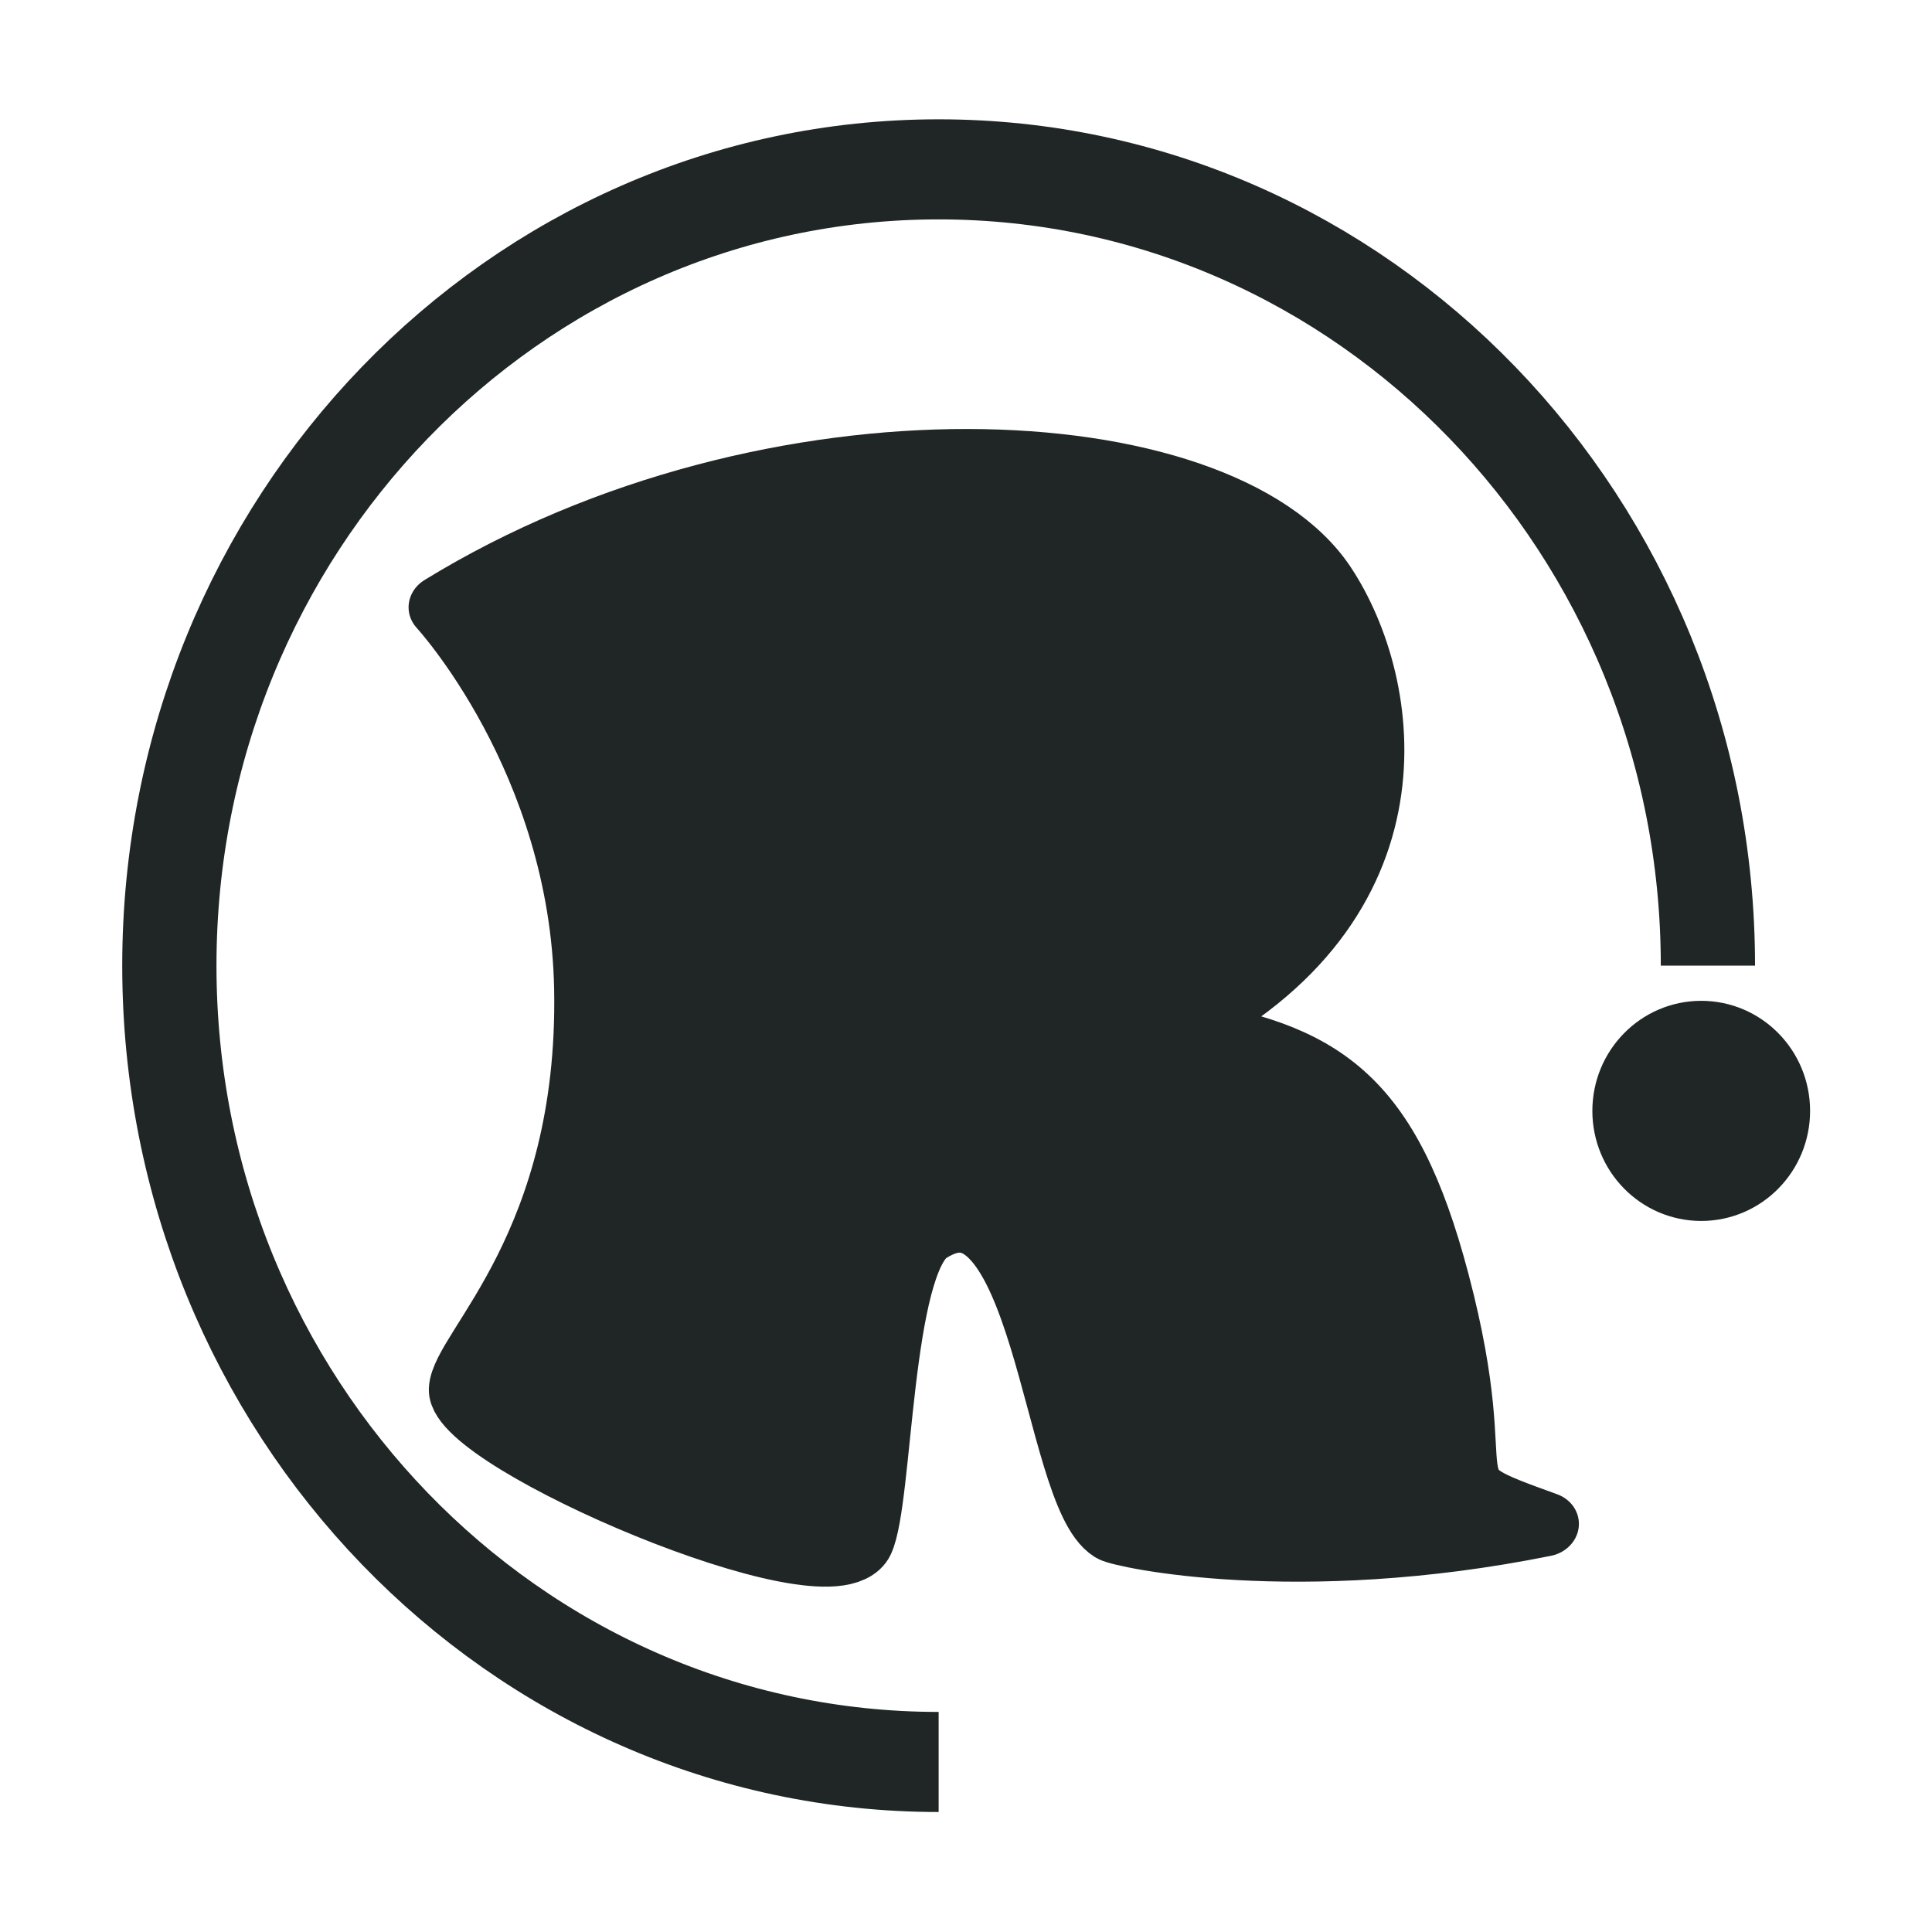
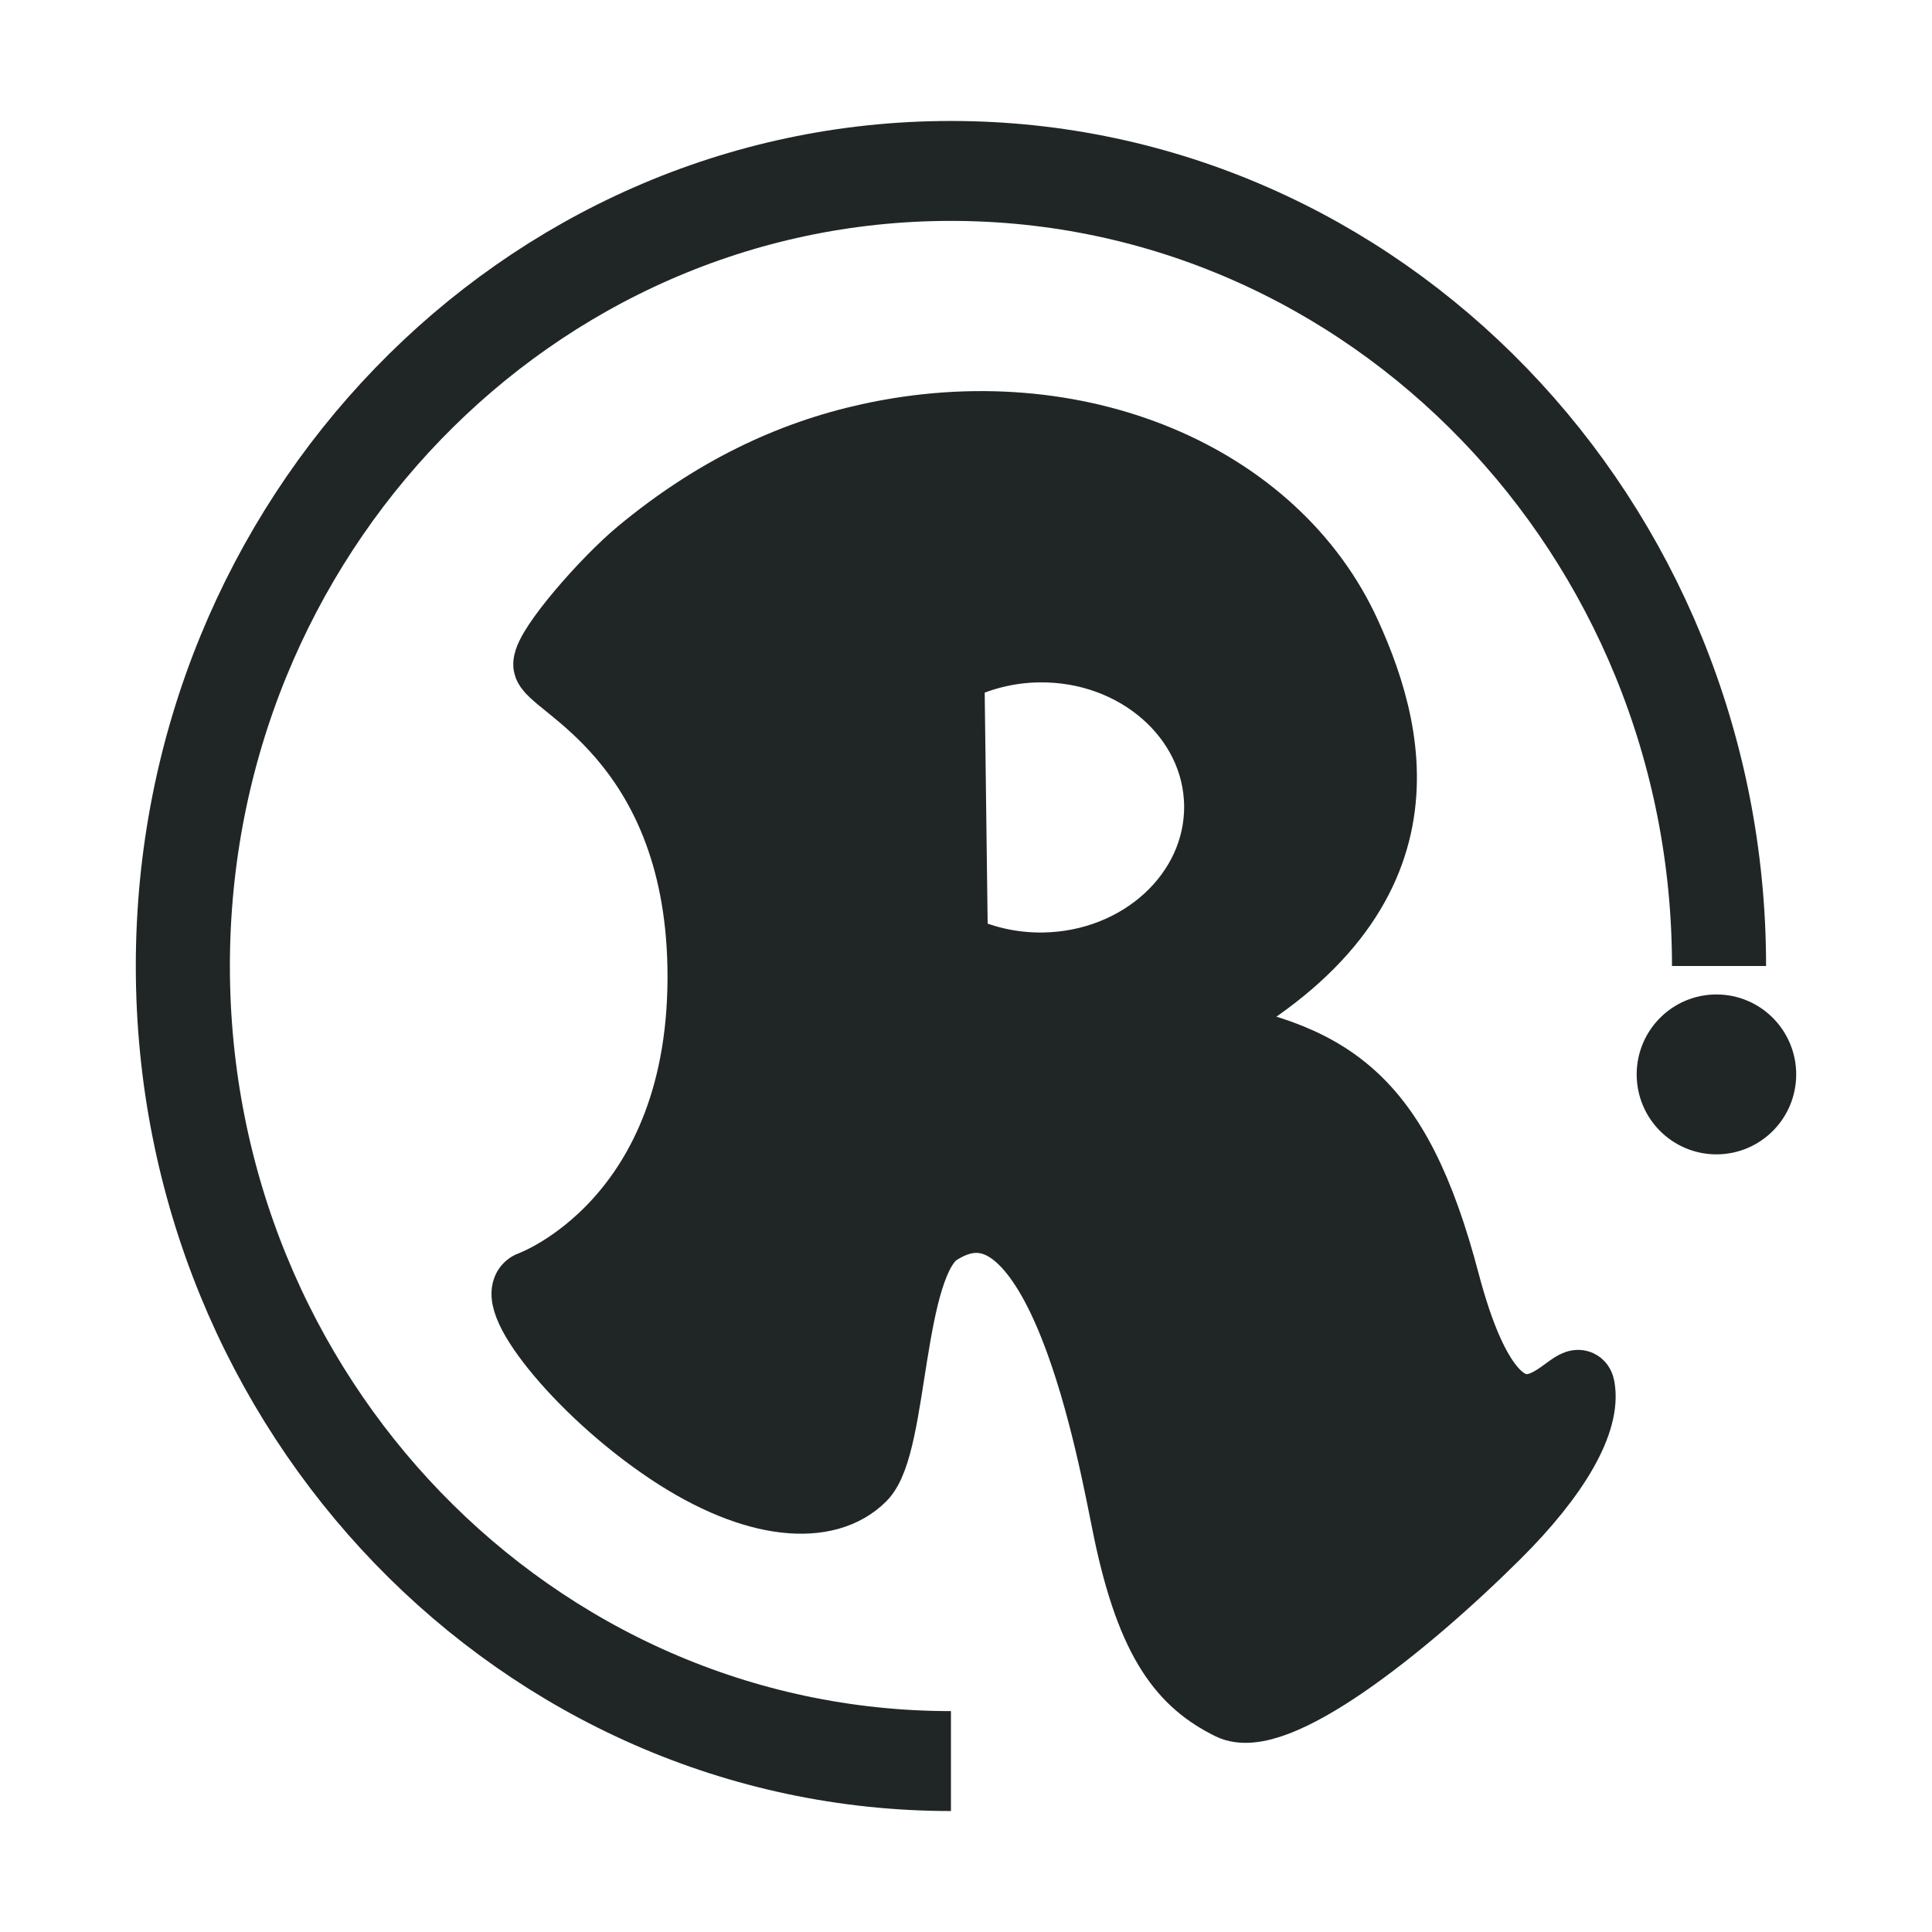
<svg xmlns="http://www.w3.org/2000/svg" viewBox="0 0 64 64" role="img" aria-label="Rondyr">
  <style>
    @media (prefers-color-scheme: dark) {
      .rondyr-ink { color: #f2f0e9; }
    }
  </style>
  <g class="rondyr-ink" color="#202626">
-     <g transform="translate(4 4) scale(0.0322)" fill="currentColor" stroke="currentColor" stroke-linejoin="round">
-       <path d="M2191.425 1371.998C2191.425 1053.144 1925.833 794.276 1598.698 794.276C1271.563 794.276 1005.971 1053.144 1005.971 1371.998C1005.971 1690.851 1271.563 1949.72 1598.698 1949.72" fill="none" stroke-width="72.61" transform="matrix(1.335207 0 0 1.418007 -1293.179 -1076.288)" />
-       <g stroke-linecap="round">
-         <path d="m1247.945 1163.067c318.947-171.483 724.734-108.058 806.567 55.662 52.935 105.905 65.766 327.221-170.791 429.362 129.87 35.254 187.588 81.268 217.636 271.787 35.493 225.034-34.089 192.238 80.46 249.934-230.988 27.546-387.327-26.484-394.3-32.185-50.997-41.694-30.354-378.576-148.19-312.303-48.535 27.297-65.905 262.097-87.18 301.272-29.697 54.682-355.7-135.127-349.81-186.651 4.567-39.949 131.158-132.326 147.749-385.919 14.837-226.778-102.141-390.959-102.141-390.959z" stroke-width="64.09" transform="matrix(1.113218 -.099623 .092168 1.029913 -1164.525 -573.4339)" />
-         <ellipse cx="1625.939" cy="1018.622" rx="62" ry="63.239" stroke-width="100" />
-         <path d="m1645.082 1278.008c106.689 1.199-90.006-303.124-140.615-21.146-7.708 42.947 140.615 21.146 140.615 21.146z" fill="none" stroke-width="75.82" transform="matrix(.852618 -.458727 .401698 .74662 -952.023 502.2758)" />
-       </g>
+     <g transform="translate(32 32) scale(0.03215) translate(-1496.509 -1968.429)" fill="currentColor" stroke="currentColor">
+       <path d="M2191.425 1371.998C2191.425 1053.144 1925.833 794.276 1598.698 794.276C1271.563 794.276 1005.971 1053.144 1005.971 1371.998C1005.971 1690.851 1271.563 1949.72 1598.698 1949.72" fill="none" stroke-width="72.61" transform="matrix(1.335207 0 0 1.418007 -653.603 22.92554)" />
+       <path d="M1064.502 1657.35C1065.514 1638.974 1124.339 1571.357 1160.281 1541.604C1235.996 1478.927 1313.904 1441.41 1396.694 1423.237C1610.519 1376.301 1815.188 1463.303 1889.527 1626.279C1940.743 1738.561 1977.87 1906.745 1723.945 2035.508C1871.767 2058.878 1940.261 2100.518 1991.271 2293.743C2051.523 2521.973 2125.313 2373.407 2130.575 2402.393C2136.977 2437.667 2105.921 2493.116 2042.805 2555.733C1945.658 2652.113 1815.172 2754.227 1768.552 2731.039C1721.248 2707.511 1686.673 2668.338 1661.968 2549.271C1647.435 2479.234 1593.285 2162.395 1468.216 2242.389C1416.702 2275.338 1423.996 2461.637 1389.908 2495.696C1353.586 2531.985 1279.501 2527.676 1190.814 2468.616C1094.706 2404.615 1019.529 2306.363 1048.279 2296.507C1048.279 2296.507 1228.266 2231.838 1223.363 1969.007C1218.978 1733.967 1063.414 1677.118 1064.502 1657.35ZM1480.989 1664.745L1484.607 1947.688C1512.453 1961.672 1543.929 1968.819 1575.871 1968.411C1676.303 1967.127 1756.906 1892.886 1755.753 1802.726C1754.6 1712.567 1672.126 1640.411 1571.694 1641.695C1539.752 1642.104 1508.468 1650.053 1480.989 1664.745Z" fill-rule="evenodd" stroke-width="69" stroke-linecap="round" stroke-linejoin="round" />
+       <ellipse cx="2269.734" cy="2080.129" rx="63.931" ry="64.13" stroke-width="36.5" />
    </g>
  </g>
</svg>
